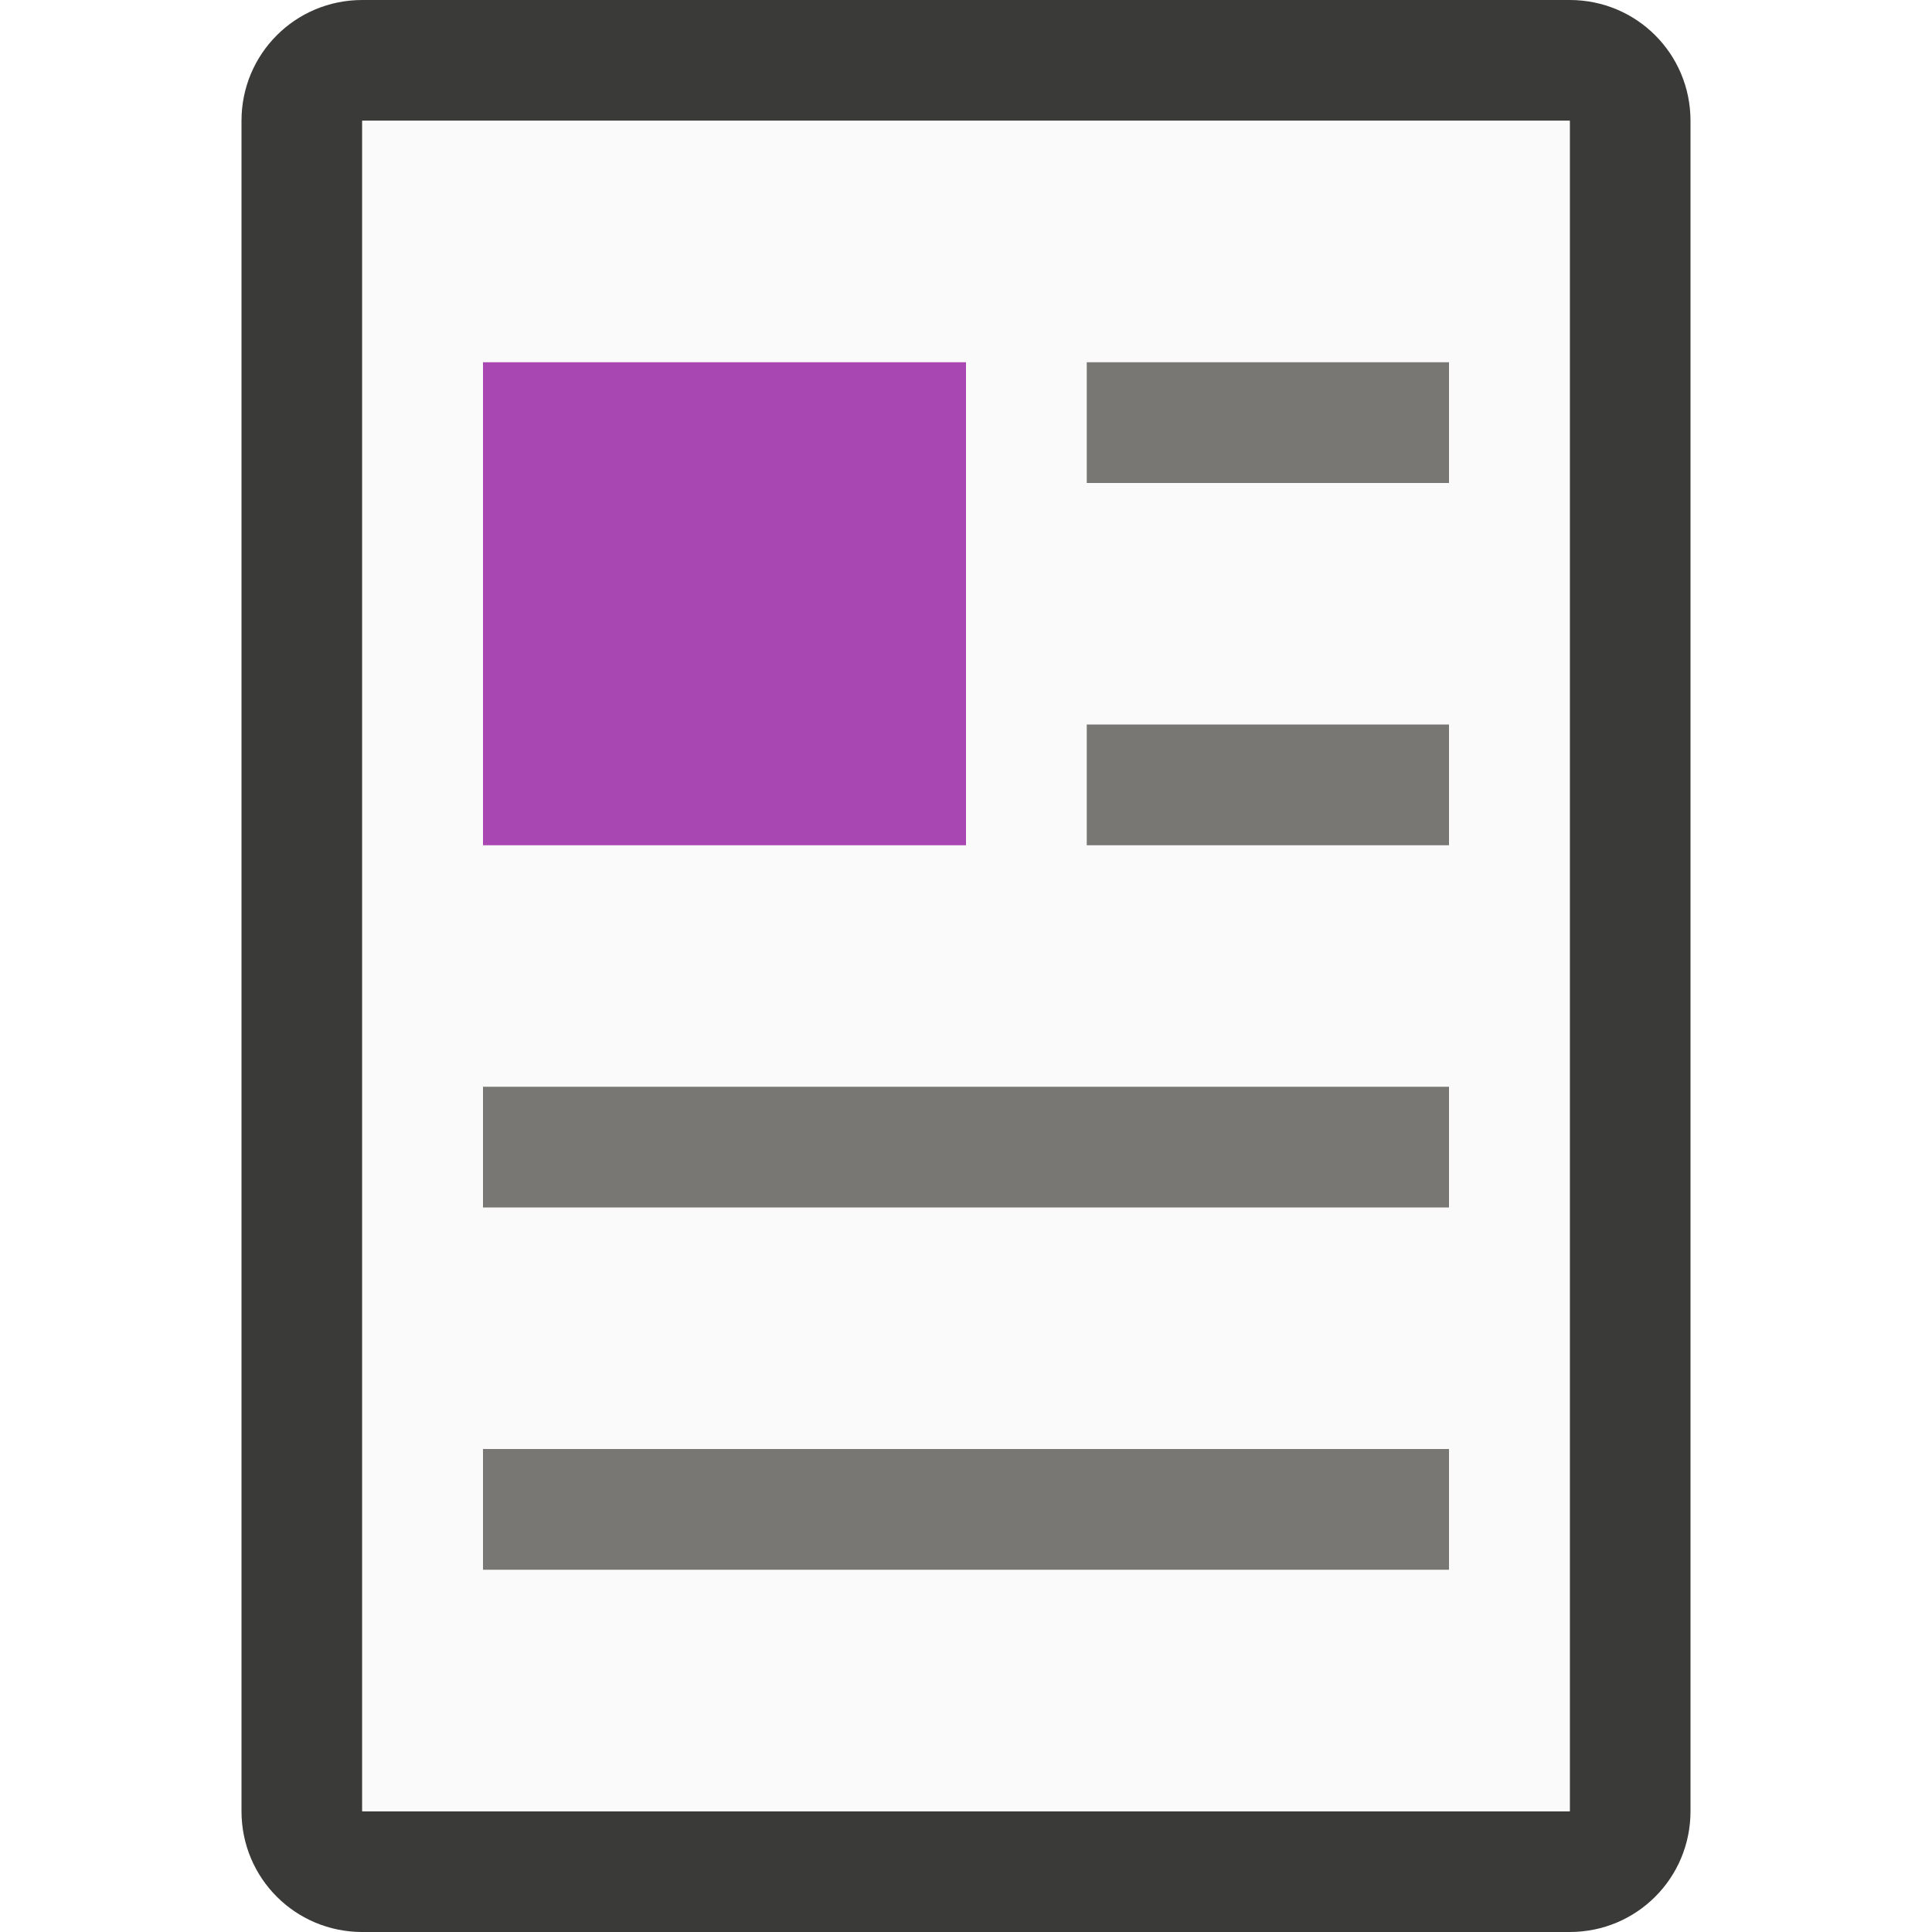
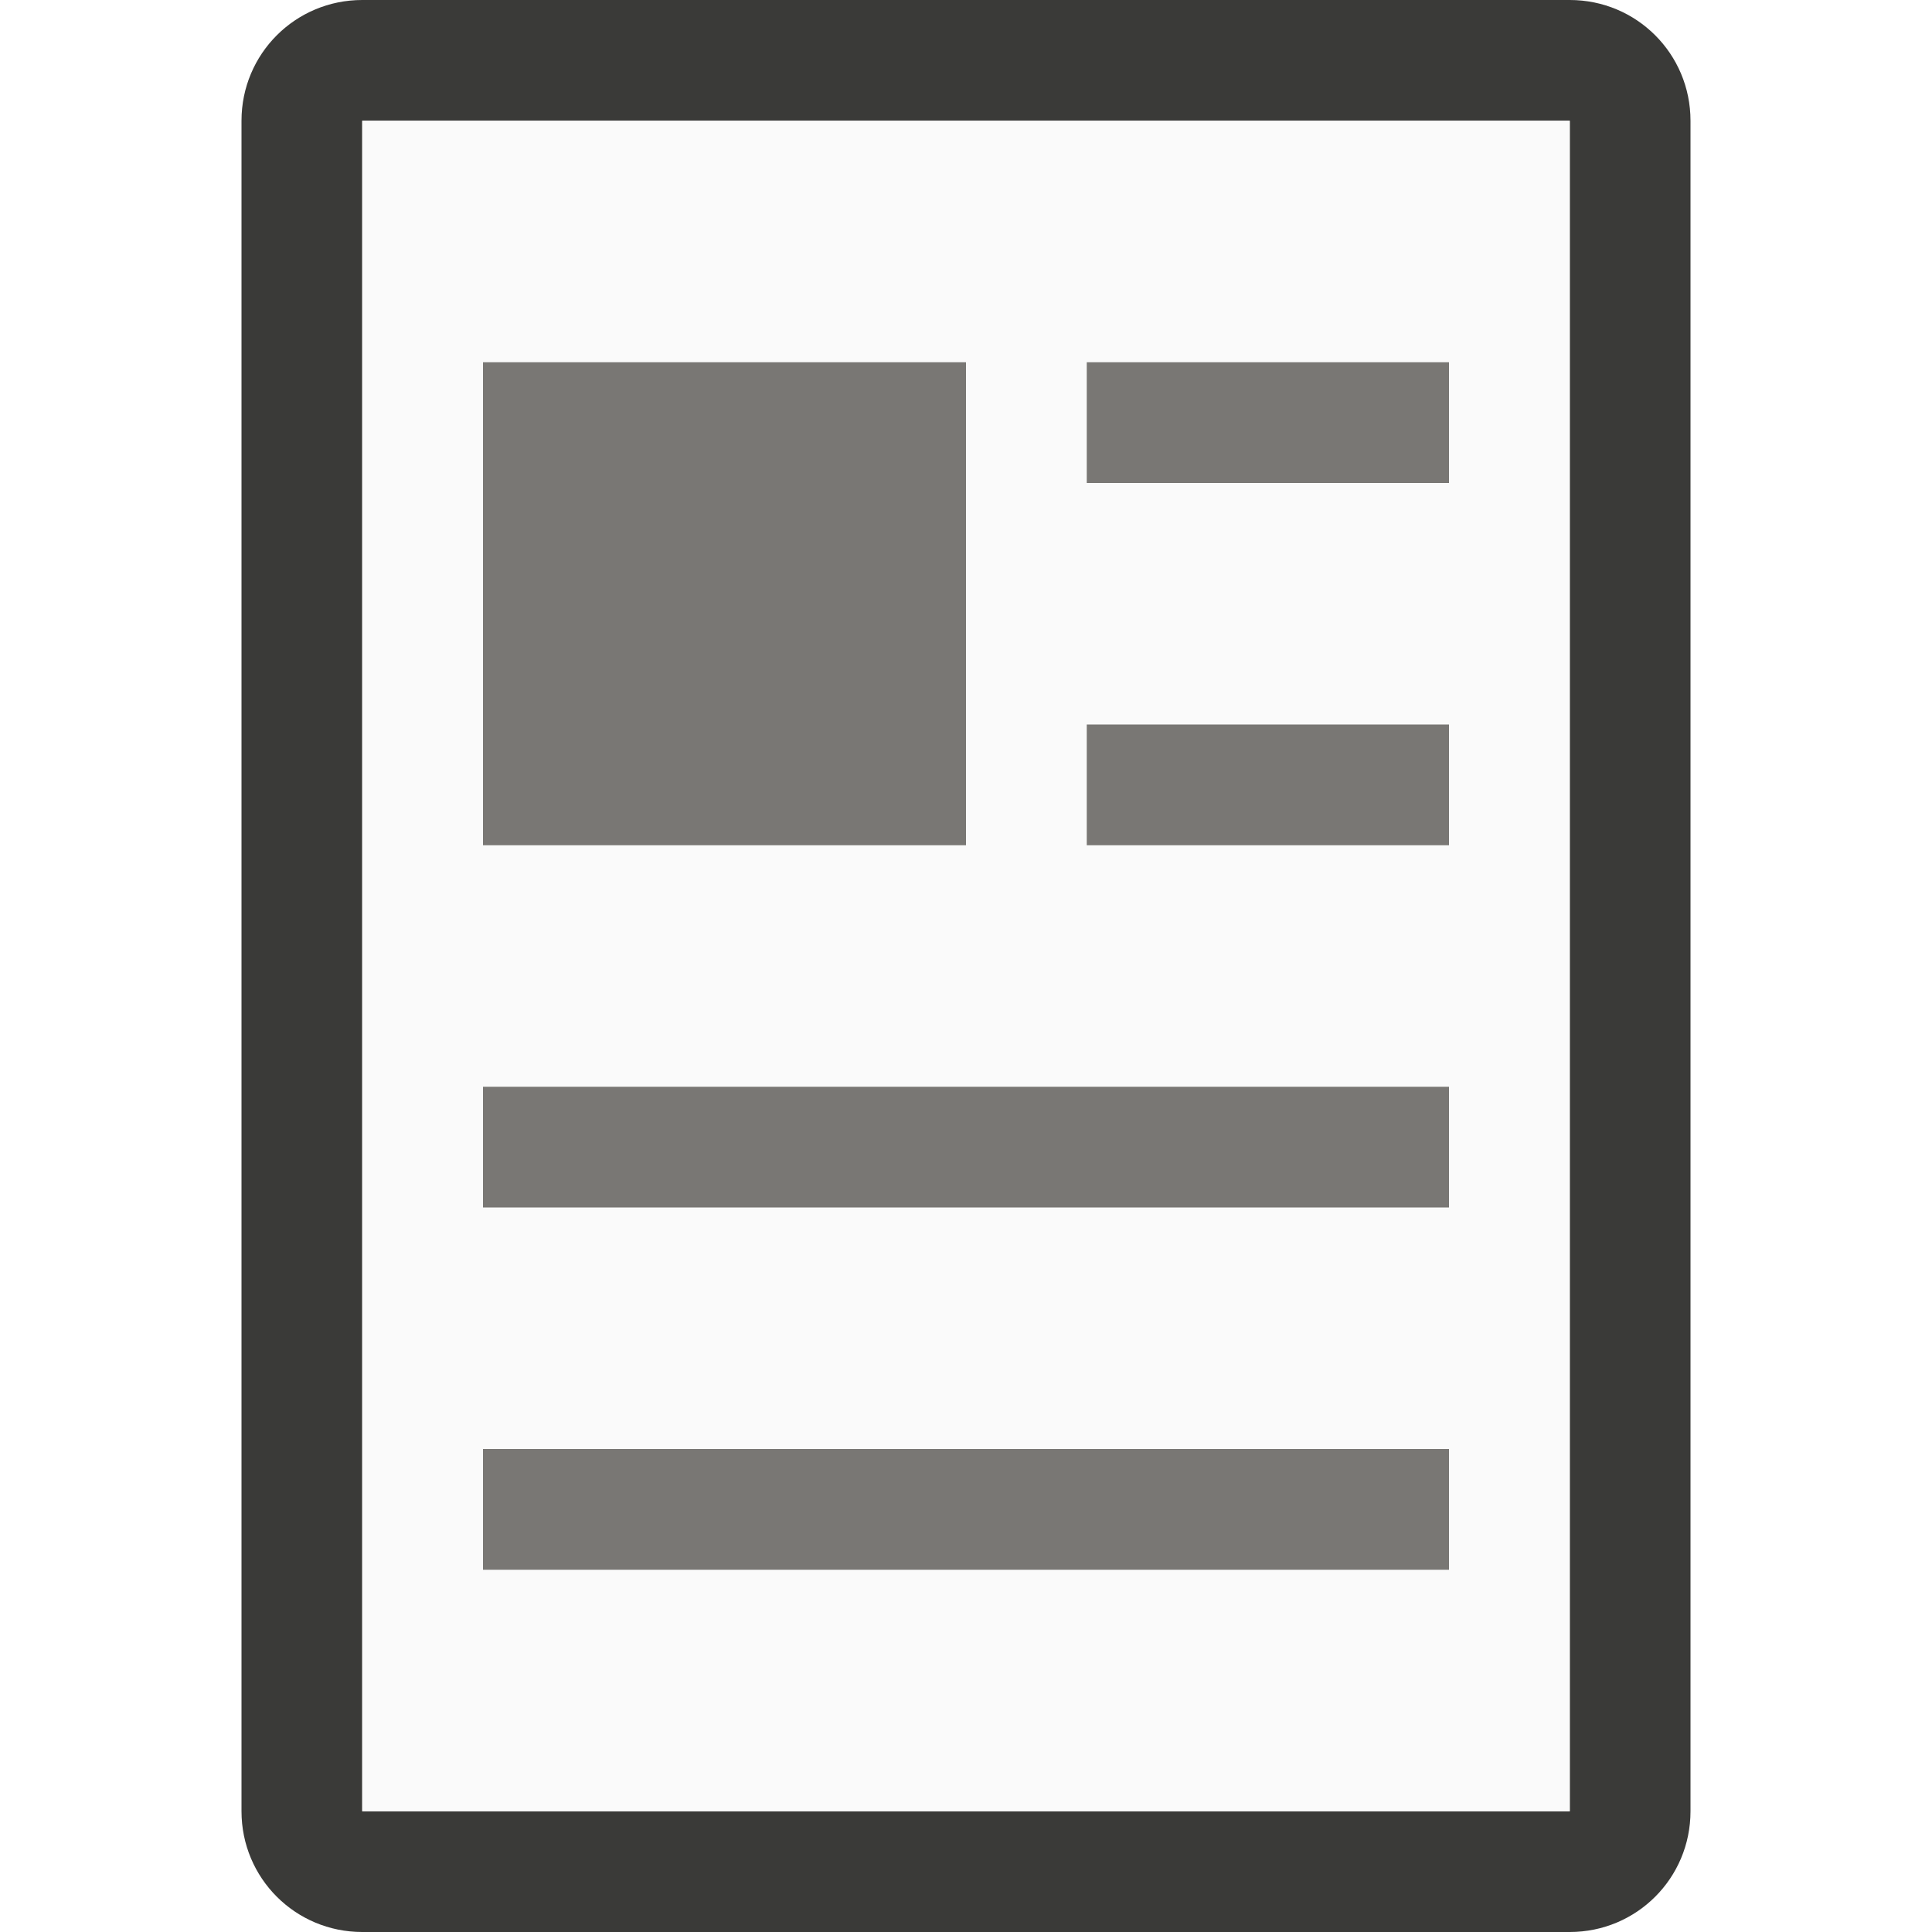
<svg xmlns="http://www.w3.org/2000/svg" viewBox="0 0 16 16">
- /&amp;gt;<path d="m3 0c-.554 0-1 .446-1 1v14c0 .554.446 1 1 1h10c.554 0 1-.446 1-1v-14c0-.554-.446-1-1-1zm0 1h10v14h-10z" fill="#3a3a38" />
+ 
+ /&amp;amp;gt;<path d="m3 0c-.554 0-1 .446-1 1v14c0 .554.446 1 1 1h10c.554 0 1-.446 1-1v-14c0-.554-.446-1-1-1zm0 1h10v14h-10z" fill="#3a3a38" />
  <path d="m3 1h10v14h-10z" fill="#fafafa" />
  <g fill="#797774">
-     <path d="m4 3h4v4h-4z" fill="#a846b2" />
-     <g fill="#797774">
+     <path d="m4 3h4v4h-4z" />
+     <g>
      <path d="m9 3h3v1h-3z" />
      <path d="m9 6h3v1h-3z" />
      <path d="m4 9h8v1h-8z" />
      <path d="m4 12h8v1h-8z" />
    </g>
  </g>
</svg>
